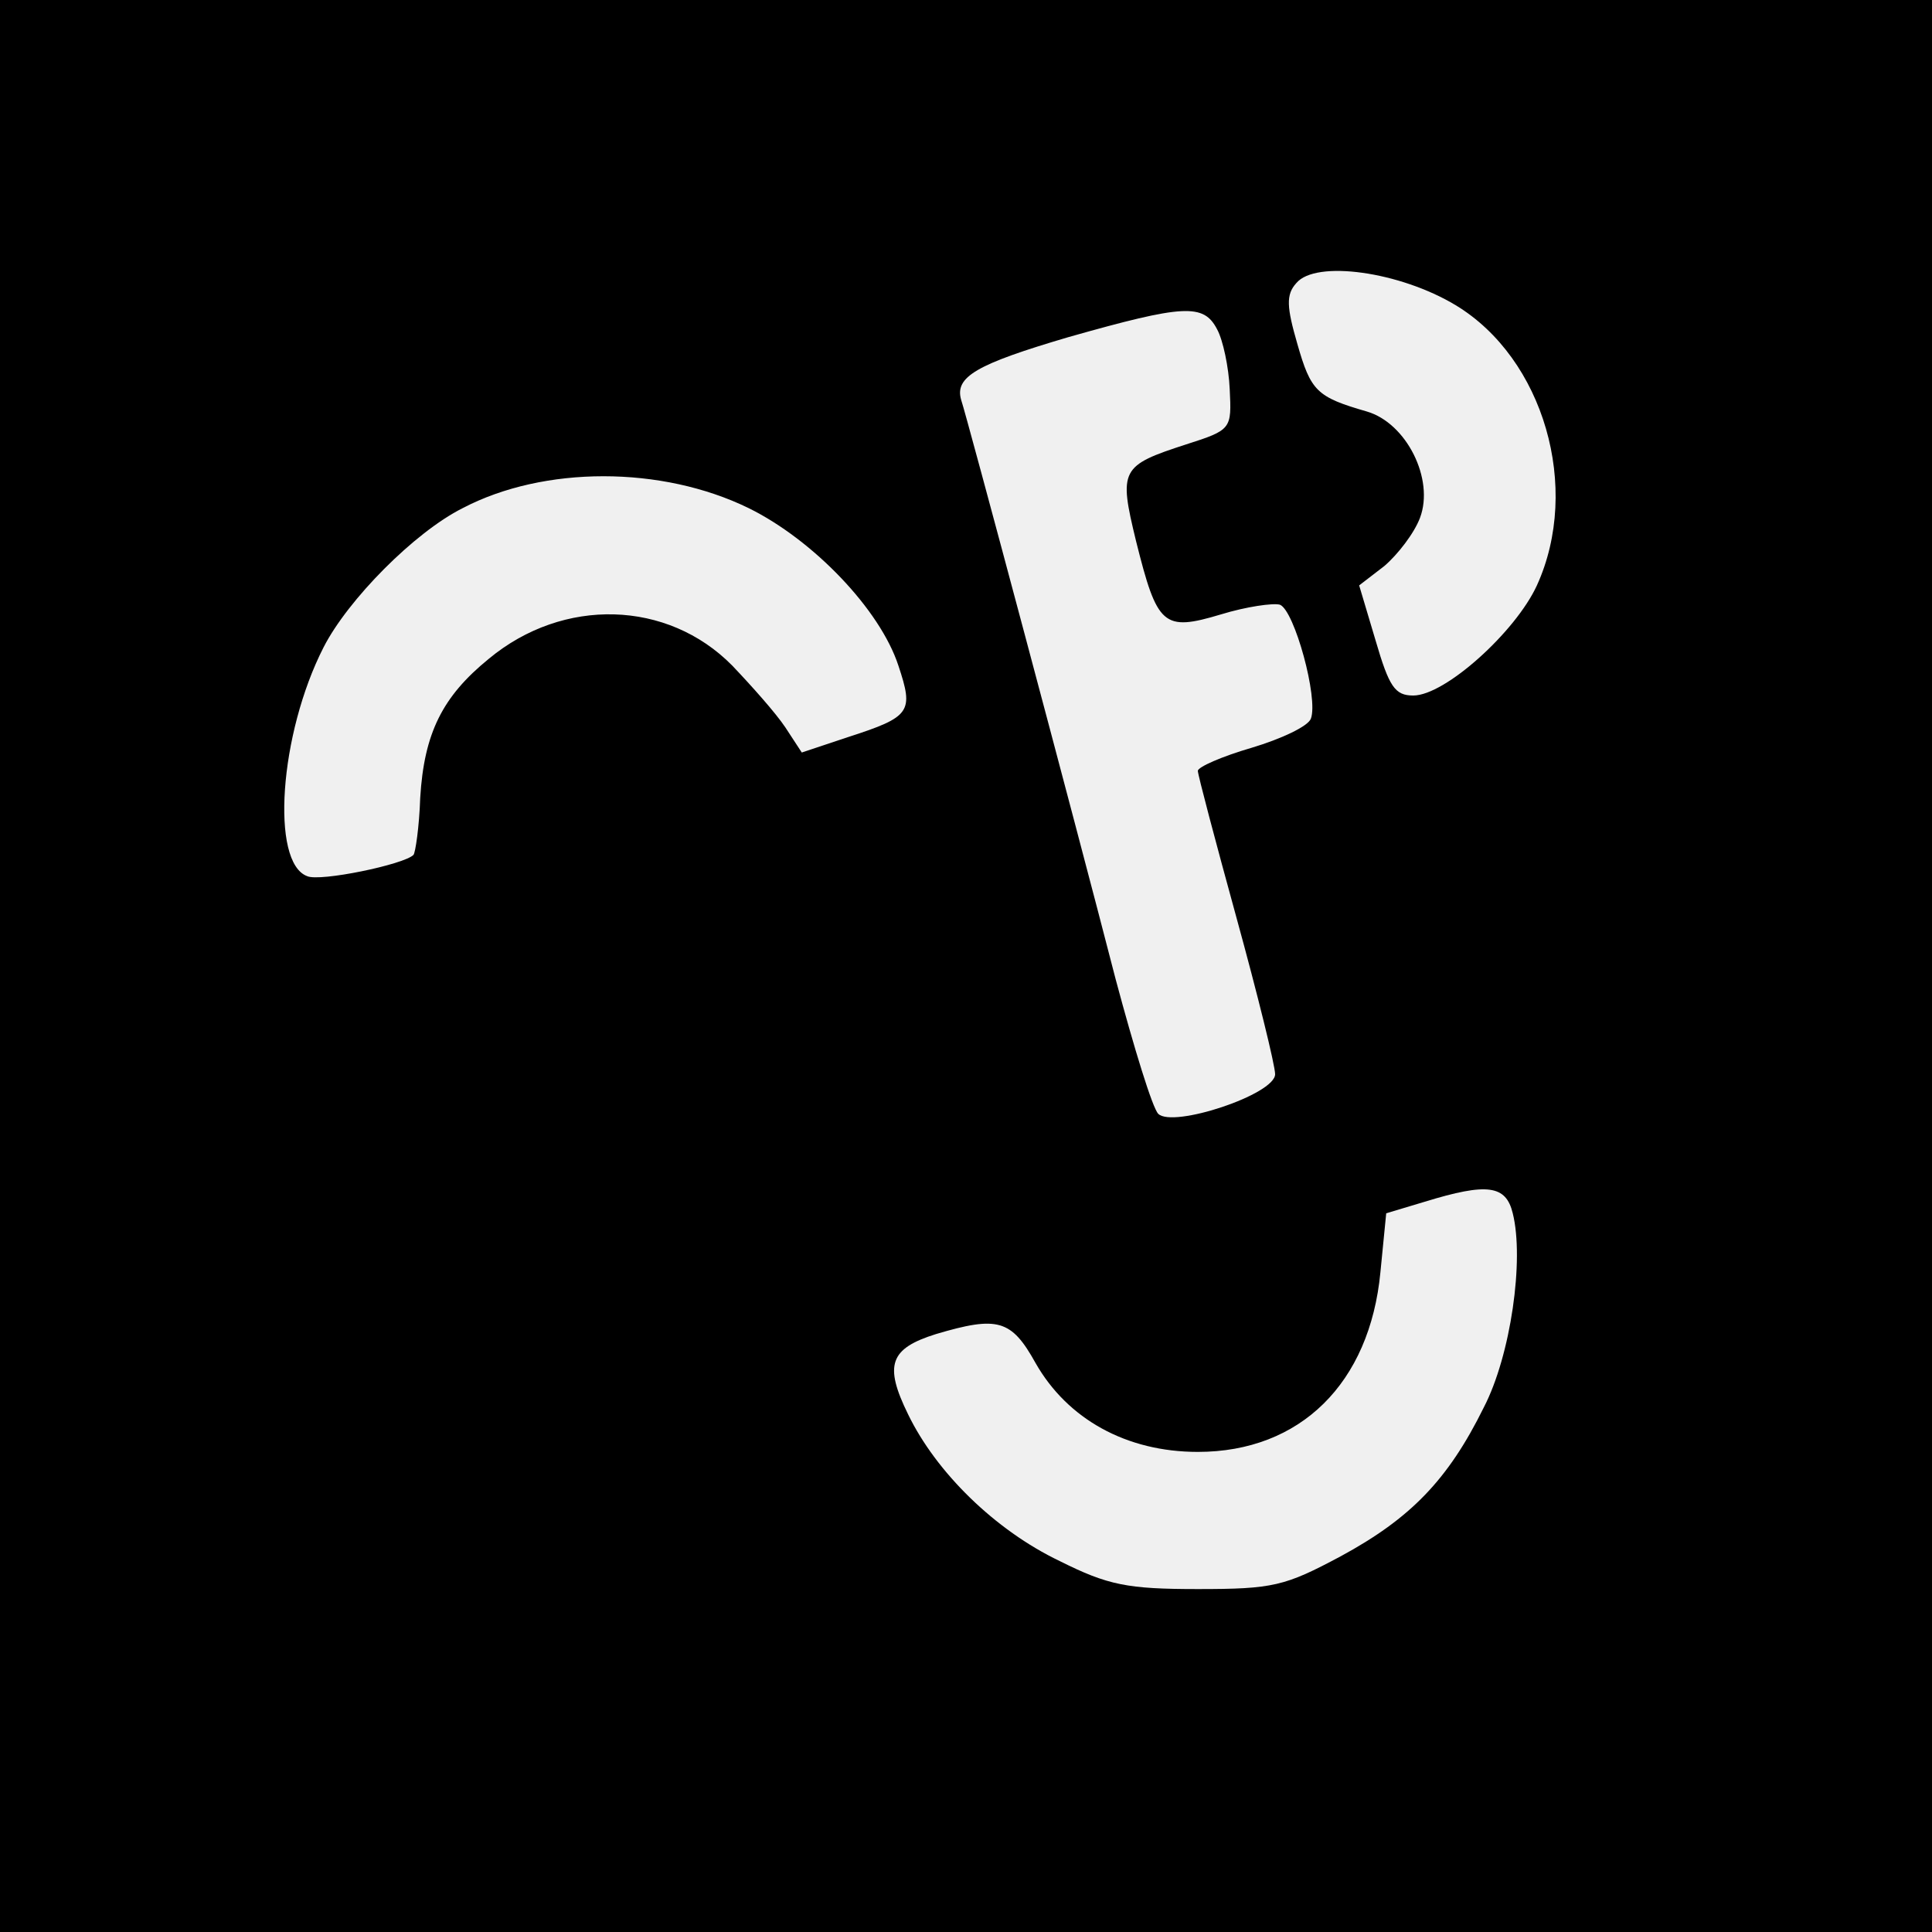
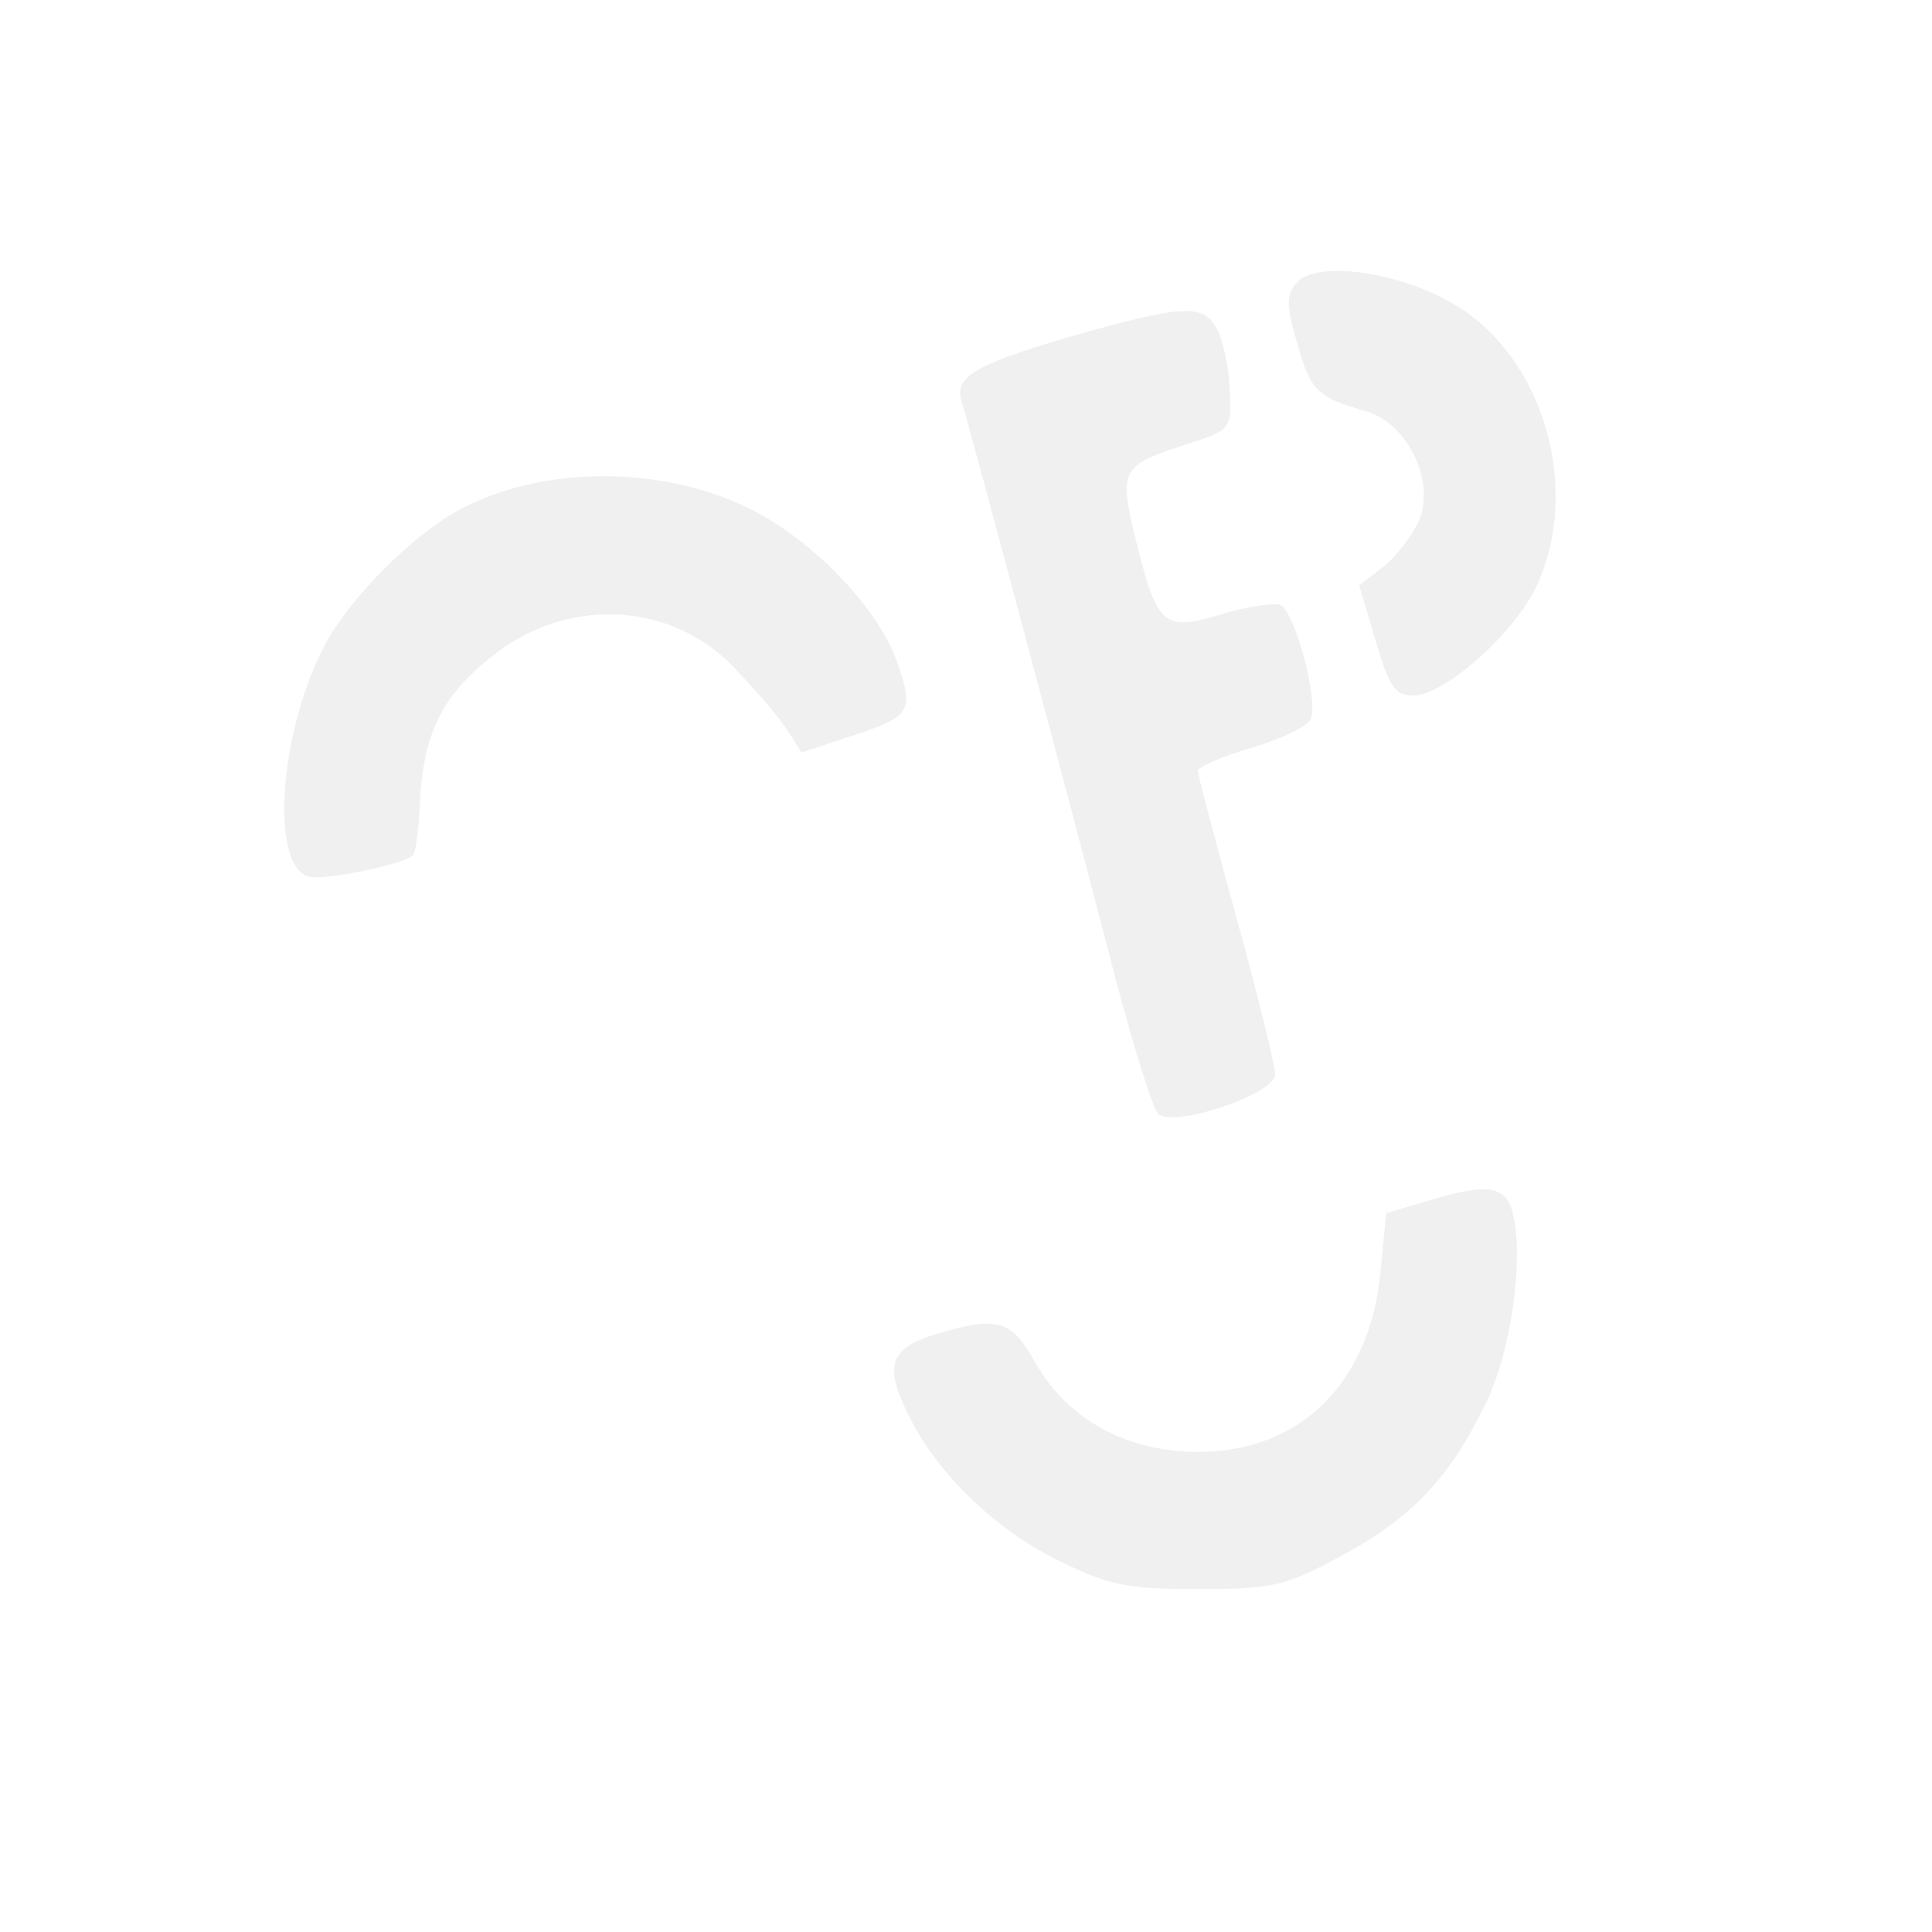
- <svg xmlns="http://www.w3.org/2000/svg" version="1.0" width="24" height="24" viewBox="0 0 200 200" preserveAspectRatio="xMidYMid meet" role="img" aria-labelledby="aec2atby806lj9t2k5srp0j9fbamf2zp" aria-hidden="true" class="crayons-icon">
-   <g transform="translate(0,200) scale(0.1,-0.1)" fill="#000000" stroke="none">
+ <svg xmlns="http://www.w3.org/2000/svg" fill="white" version="1.0" width="24" height="24" viewBox="0 0 200 200" preserveAspectRatio="xMidYMid meet" role="img" aria-labelledby="aec2atby806lj9t2k5srp0j9fbamf2zp" aria-hidden="true" class="crayons-icon">
+   <g transform="translate(0,200) scale(0.1,-0.1)" stroke="none">
    <path d="M0 1000 l0 -1000 1000 0 1000 0 0 1000 0 1000 -1000 0 -1000 0 0 -1000z m1507 684 c91 -55 130 -189 84 -290 -22 -48 -95 -114 -128 -114 -19 0 -25 9 -39 57 l-17 57 26 20 c14 12 31 34 37 50 15 40 -14 98 -55 110 -52 15 -58 21 -72 70 -11 38 -12 51 -1 63 20 24 107 12 165 -23z m-247 -25 c6 -11 12 -39 13 -62 2 -41 2 -42 -45 -57 -68 -22 -70 -26 -52 -100 22 -88 28 -94 88 -76 26 8 54 12 61 10 15 -6 40 -97 32 -118 -3 -8 -31 -21 -61 -30 -31 -9 -56 -20 -56 -24 0 -4 18 -72 40 -152 22 -80 40 -153 40 -162 0 -21 -106 -56 -121 -41 -6 6 -25 68 -44 139 -43 167 -155 586 -160 600 -7 24 16 37 111 65 120 34 140 35 154 8z m-485 -185 c67 -33 136 -105 155 -163 16 -48 13 -53 -52 -74 l-48 -16 -17 26 c-10 15 -35 43 -55 64 -67 68 -175 71 -252 7 -48 -39 -67 -77 -71 -144 -1 -30 -5 -57 -7 -59 -10 -10 -97 -28 -110 -22 -38 14 -29 147 17 237 25 49 94 119 144 144 84 44 206 44 296 0z m791 -730 c12 -48 -2 -147 -30 -201 -37 -75 -76 -115 -148 -154 -58 -31 -70 -34 -148 -34 -73 0 -93 4 -143 29 -67 32 -128 92 -157 152 -25 51 -19 68 29 83 64 19 78 15 103 -30 33 -58 94 -92 168 -92 106 0 178 71 189 186 l6 61 40 12 c65 20 84 17 91 -12z" />
  </g>
</svg>
